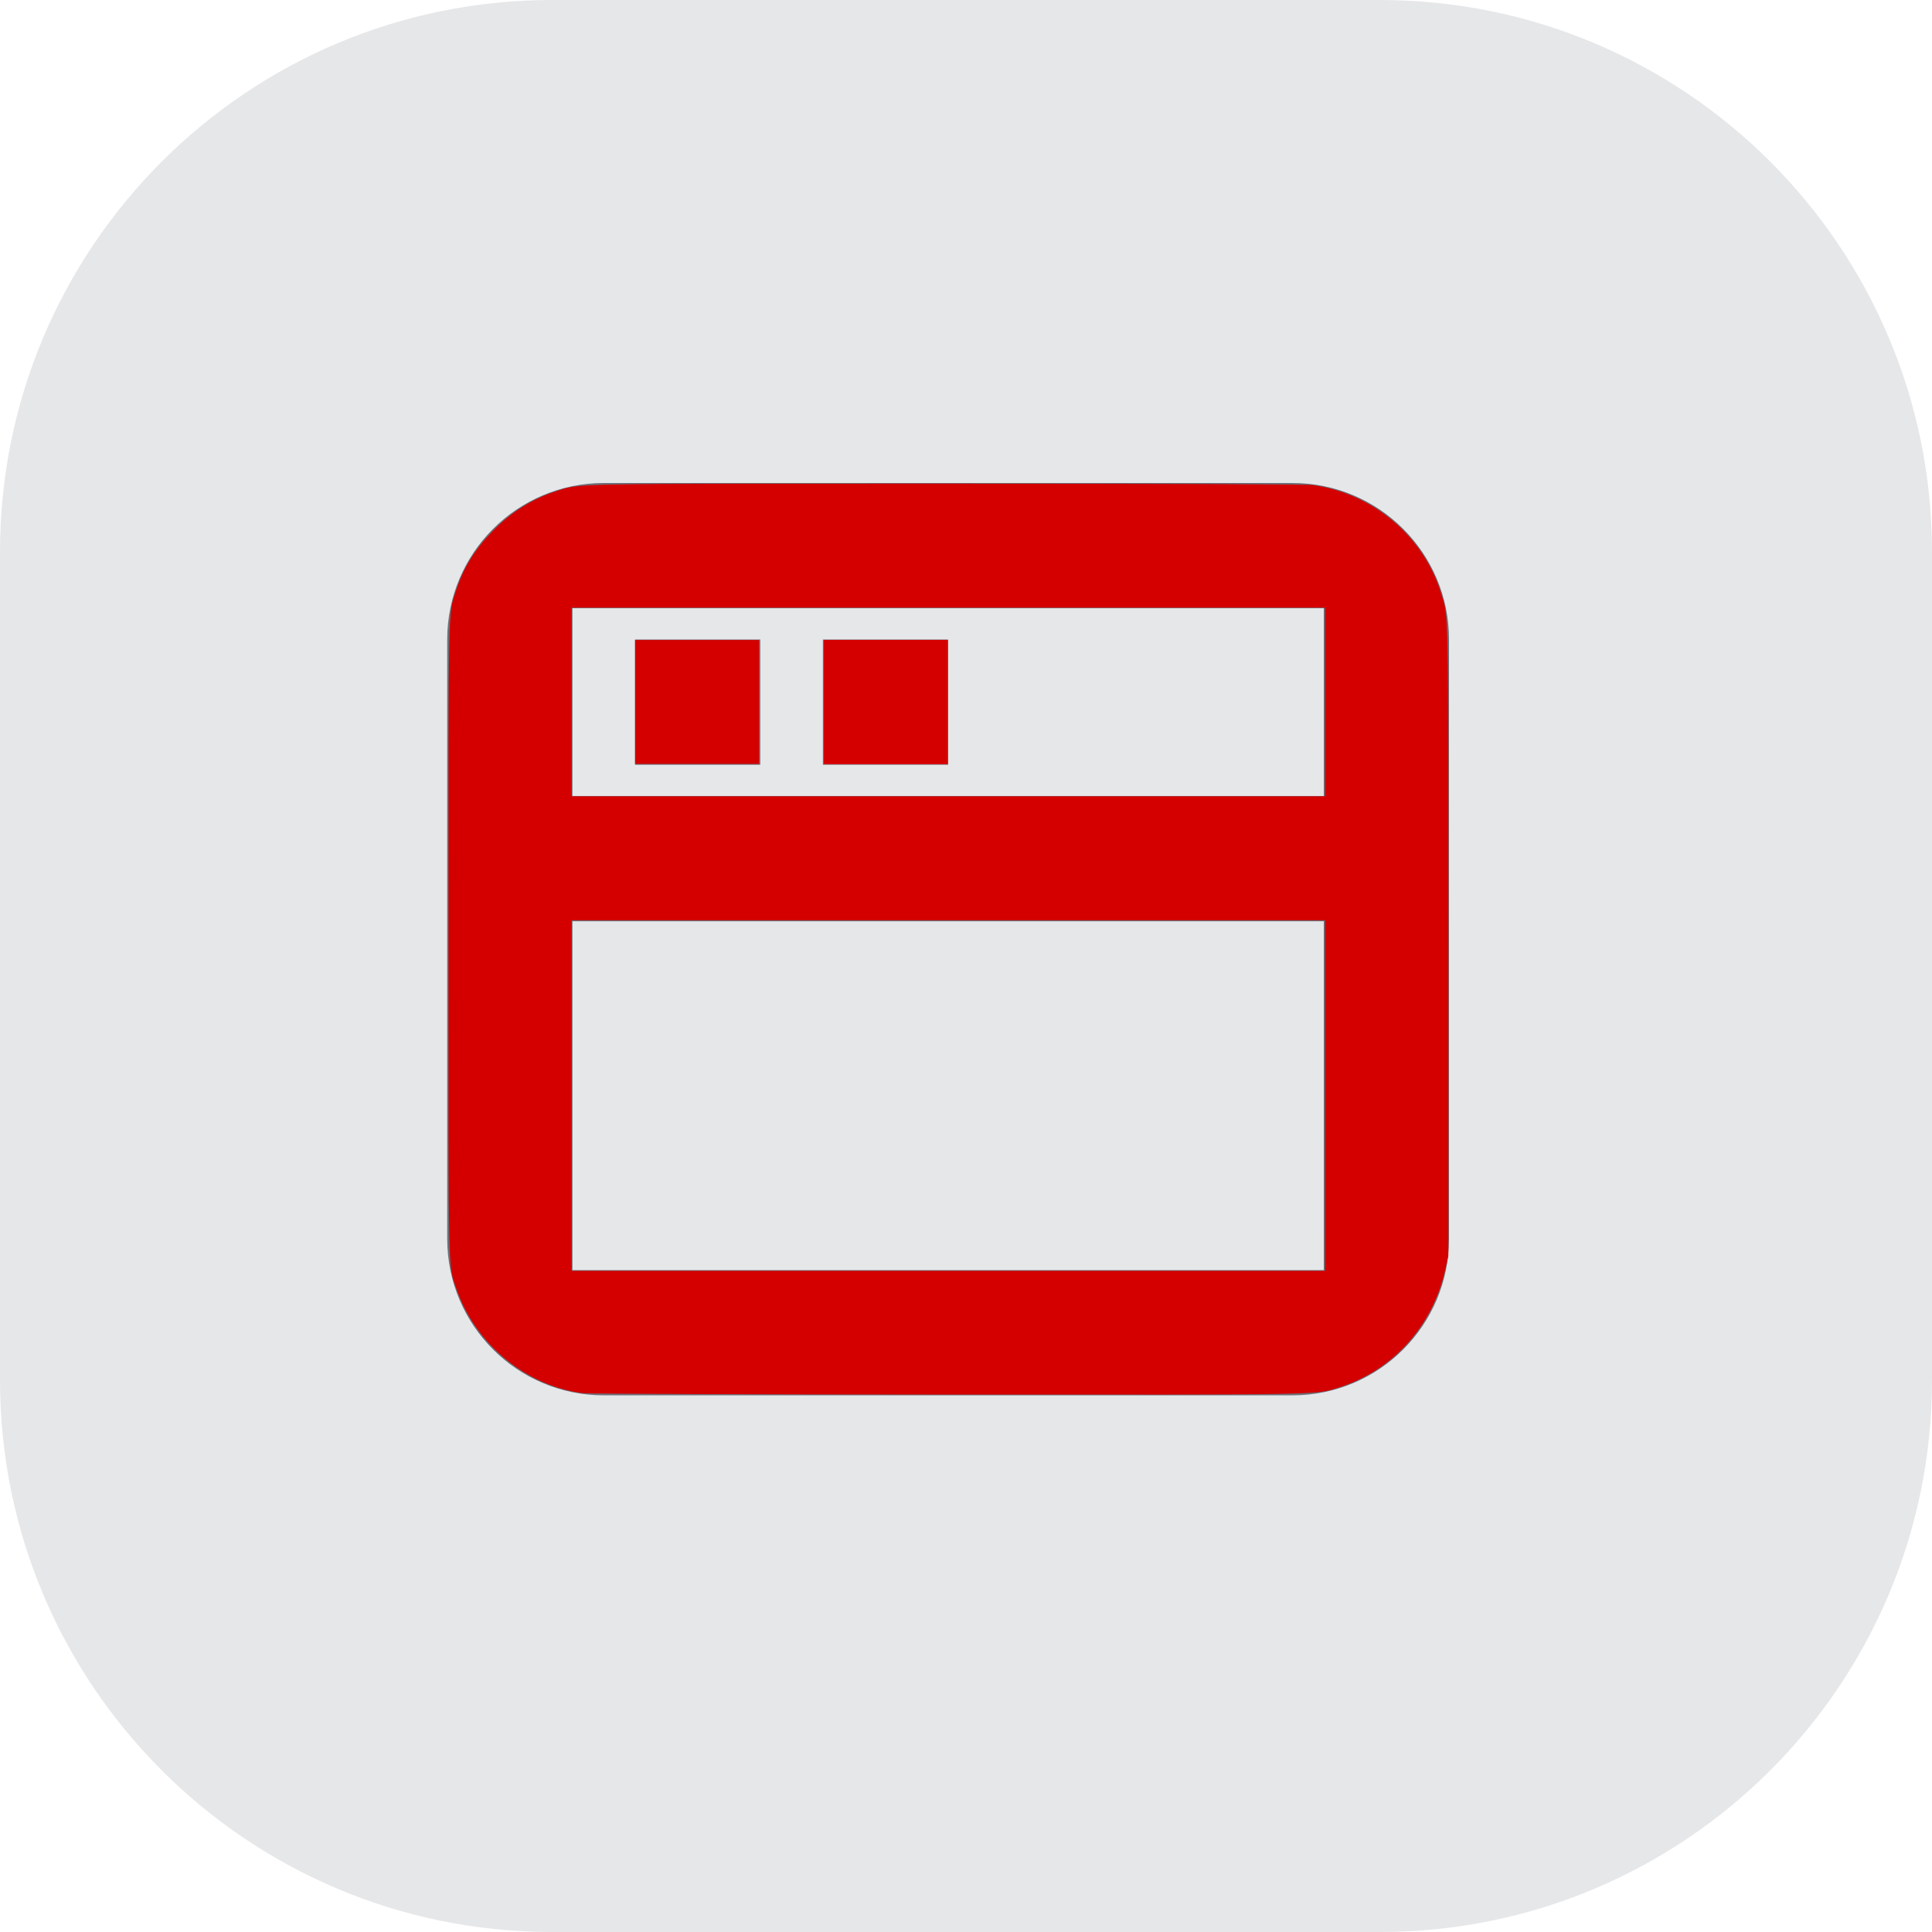
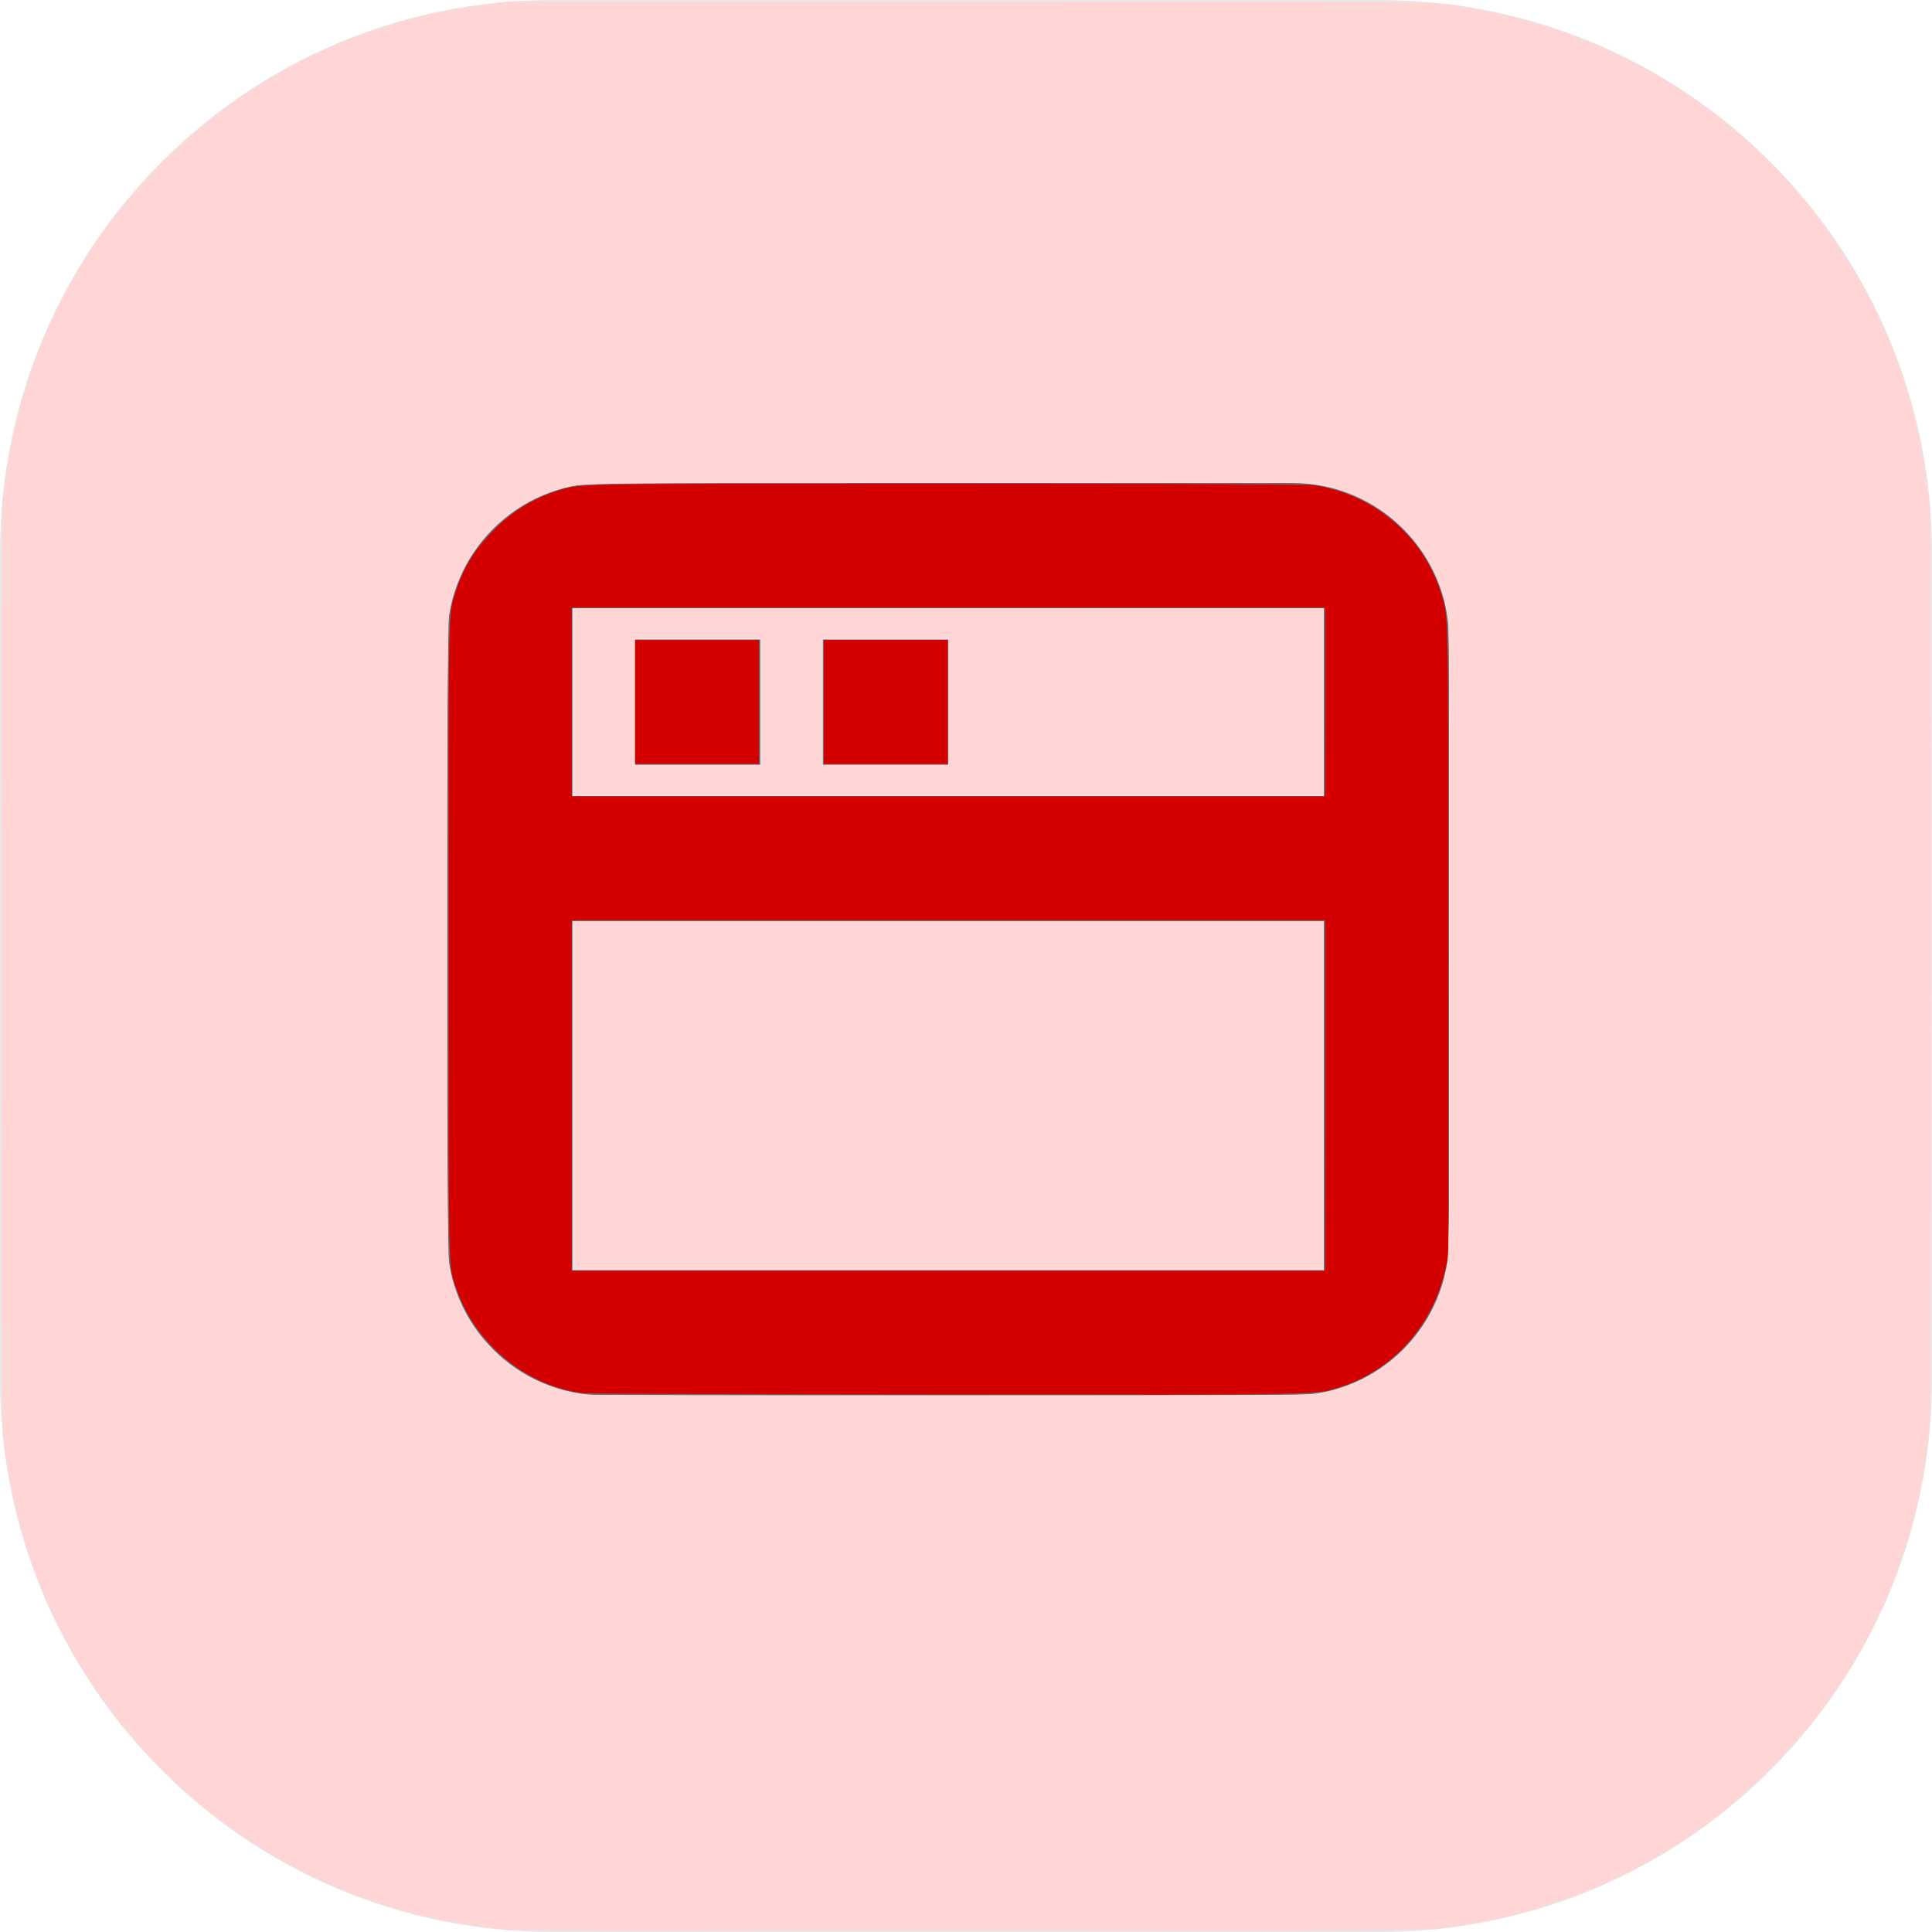
<svg xmlns="http://www.w3.org/2000/svg" width="54" height="54" viewBox="0 0 54 54" fill="none" version="1.1" id="svg2">
  <defs id="defs2" />
  <path d="M38.571 0H15.429C6.908 0 0 6.908 0 15.429V38.571C0 47.092 6.908 54 15.429 54H38.571C47.092 54 54 47.092 54 38.571V15.429C54 6.908 47.092 0 38.571 0Z" fill="#7B808A" fill-opacity="0.19" id="path1" />
  <path d="M37 25.75H16V35.5C16 34.625 16 35.983 16 35.5H37V25.75ZM21.25 17.875V21.375H17.75V17.875H21.25ZM26.5 17.875V21.375H23V17.875H26.5ZM37 17.875C37 17.392 37 17 37 17H16C16 17 16 17.392 16 17.875V22.25H37V17.875ZM40.5 34.625C40.5 37.041 38.541 39 36.125 39H16.875C14.459 39 12.5 37.041 12.5 34.625V17.875C12.5 15.459 14.459 13.5 16.875 13.5H36.125C38.541 13.5 40.5 15.459 40.5 17.875V34.625Z" fill="#6B6F78" id="path2" />
  <path style="fill:#d40000;stroke-width:0.039" d="m 16.293,38.941 c -1.589,-0.206 -2.997,-1.365 -3.532,-2.909 -0.239,-0.69 -0.225,-0.089 -0.225,-9.781 0,-9.567 -0.011,-9.057 0.204,-9.722 0.212,-0.655 0.521,-1.159 1.03,-1.683 0.514,-0.528 1.095,-0.894 1.766,-1.113 0.69,-0.225 0.155,-0.215 10.953,-0.214 6.407,4.01e-4 10.036,0.015 10.214,0.04 1.675,0.239 3.074,1.418 3.572,3.009 0.216,0.69 0.206,0.213 0.206,9.722 v 8.816 l -0.084,0.374 c -0.358,1.599 -1.48,2.836 -2.996,3.307 -0.653,0.203 -0.271,0.196 -10.931,0.191 -5.455,-0.003 -10.034,-0.02 -10.176,-0.038 z m 20.744,-8.32 V 25.721 H 26.508 15.98 v 4.9 4.9 h 10.528 10.528 z m 0,-11.001 V 16.983 H 26.508 15.98 v 2.637 2.637 h 10.528 10.528 z" id="path3" />
  <path style="fill:#d40000;stroke-width:0.039" d="m 17.751,19.62 v -1.732 h 1.732 1.732 v 1.732 1.732 h -1.732 -1.732 z" id="path4" />
  <path style="fill:#ff8080;stroke-width:0.039" d="m 23.025,19.62 v -1.732 h 1.732 1.732 v 1.732 1.732 H 24.757 23.025 Z" id="path5" />
  <path style="fill:#d40000;stroke-width:0.039" d="m 23.025,19.62 v -1.732 h 1.732 1.732 v 1.732 1.732 H 24.757 23.025 Z" id="path6" />
  <path style="fill:#d40000;stroke-width:0.039" d="m 23.025,19.62 v -1.732 h 1.732 1.732 v 1.732 1.732 H 24.757 23.025 Z" id="path7" />
+   <path style="fill:#ffd5d5;stroke-width:0.039" d="M 14.228,53.938 C 10.426,53.607 7.025,52.015 4.427,49.35 1.995,46.856 0.551,43.837 0.111,40.323 0.043,39.782 0.039,39.09 0.039,27 0.039,14.91 0.043,14.218 0.111,13.677 0.384,11.499 1.023,9.569 2.078,7.734 3.744,4.836 6.388,2.507 9.49,1.206 10.753,0.676 12.024,0.339 13.539,0.131 L 14.208,0.039 h 12.772 c 12.109,0 12.801,0.004 13.343,0.072 4.741,0.594 8.763,3.129 11.294,7.118 1.327,2.092 2.103,4.448 2.323,7.058 0.055,0.648 0.055,24.777 0,25.426 -0.316,3.746 -1.793,7.009 -4.364,9.636 -2.475,2.529 -5.631,4.081 -9.233,4.539 -0.518,0.066 -1.316,0.071 -13.146,0.076 -6.927,0.003 -12.763,-0.009 -12.969,-0.027 z M 37.025,38.935 c 0.926,-0.232 1.584,-0.593 2.2,-1.206 0.51,-0.508 0.889,-1.13 1.098,-1.804 0.201,-0.648 0.196,-0.377 0.196,-9.679 1.61e-4,-5.954 -0.013,-8.761 -0.042,-8.969 -0.132,-0.952 -0.548,-1.786 -1.236,-2.483 -0.58,-0.587 -1.219,-0.955 -2.065,-1.189 L 36.8,13.5 H 26.567 c -11.011,0 -10.393,-0.011 -11.06,0.204 -1.524,0.493 -2.677,1.818 -2.953,3.392 -0.087,0.496 -0.087,17.815 0,18.311 0.101,0.578 0.338,1.163 0.68,1.681 0.194,0.293 0.71,0.83 1.032,1.073 0.525,0.396 1.363,0.734 2.028,0.818 0.154,0.019 4.72,0.032 10.371,0.028 9.311,-0.006 10.116,-0.012 10.36,-0.073 z" id="path8" />
+   <path style="fill:#ffd5d5;stroke-width:0.039" d="M 13.795,53.879 C 10.222,53.442 7.2,52.02 4.728,49.612 2.215,47.164 0.759,44.314 0.17,40.691 L 0.082,40.146 0.069,27.689 C 0.061,19.964 0.07,14.91 0.094,14.386 0.202,12.004 1.027,9.426 2.363,7.296 2.979,6.313 3.567,5.569 4.407,4.709 5.654,3.434 6.946,2.481 8.501,1.691 10.102,0.878 11.567,0.432 13.602,0.139 l 0.575,-0.083 12.984,0.013 c 14.379,0.014 13.021,-0.011 14.409,0.266 4.037,0.804 7.522,3.146 9.838,6.611 1.368,2.047 2.16,4.267 2.477,6.947 0.059,0.502 0.065,1.663 0.065,13.106 0,13.651 0.013,12.804 -0.208,14.115 -0.413,2.454 -1.368,4.702 -2.813,6.627 -1.936,2.577 -4.614,4.503 -7.595,5.463 -0.851,0.274 -1.576,0.444 -2.676,0.628 l -0.512,0.085 -12.949,0.008 c -10.921,0.007 -13.02,-7.44e-4 -13.402,-0.047 z m 22.493,-14.892 c 0.87,-0.036 1.064,-0.08 1.736,-0.394 1.065,-0.497 1.906,-1.461 2.301,-2.641 0.09,-0.269 0.127,-0.472 0.155,-0.854 0.053,-0.718 0.051,-17.452 -0.002,-17.872 -0.075,-0.601 -0.336,-1.27 -0.708,-1.818 -0.217,-0.32 -0.693,-0.816 -1.02,-1.065 -0.345,-0.262 -1.031,-0.594 -1.532,-0.741 l -0.409,-0.12 -9.53,0.001 c -5.241,6.27e-4 -9.937,0.017 -10.435,0.036 -0.851,0.033 -0.928,0.042 -1.279,0.155 -0.709,0.228 -1.299,0.587 -1.814,1.105 -0.706,0.709 -1.144,1.622 -1.217,2.533 -0.045,0.565 -0.074,11.572 -0.039,15.278 0.025,2.719 0.03,2.846 0.11,3.136 0.111,0.403 0.285,0.814 0.503,1.185 0.207,0.353 0.857,1.051 1.219,1.308 0.534,0.379 1.401,0.713 1.984,0.765 0.461,0.041 18.993,0.044 19.978,0.003 z" id="path9" />
+   <path style="fill:#ffd5d5;stroke-width:0.039" d="m 16.039,30.621 v -4.861 h 10.469 10.469 v 4.861 4.861 H 26.508 16.039 Z" id="path10" />
+   <path style="fill:#ffd5d5;stroke-width:0.039" d="m 16.039,19.62 v -2.598 h 10.469 10.469 v 2.598 2.598 H 26.508 16.039 Z m 5.235,0 V 17.849 H 19.502 17.731 v 1.771 1.771 h 1.771 1.771 z m 5.235,0 v -1.771 h -1.771 -1.771 v 1.771 1.771 h 1.771 1.771 z" id="path11" />
</svg>
